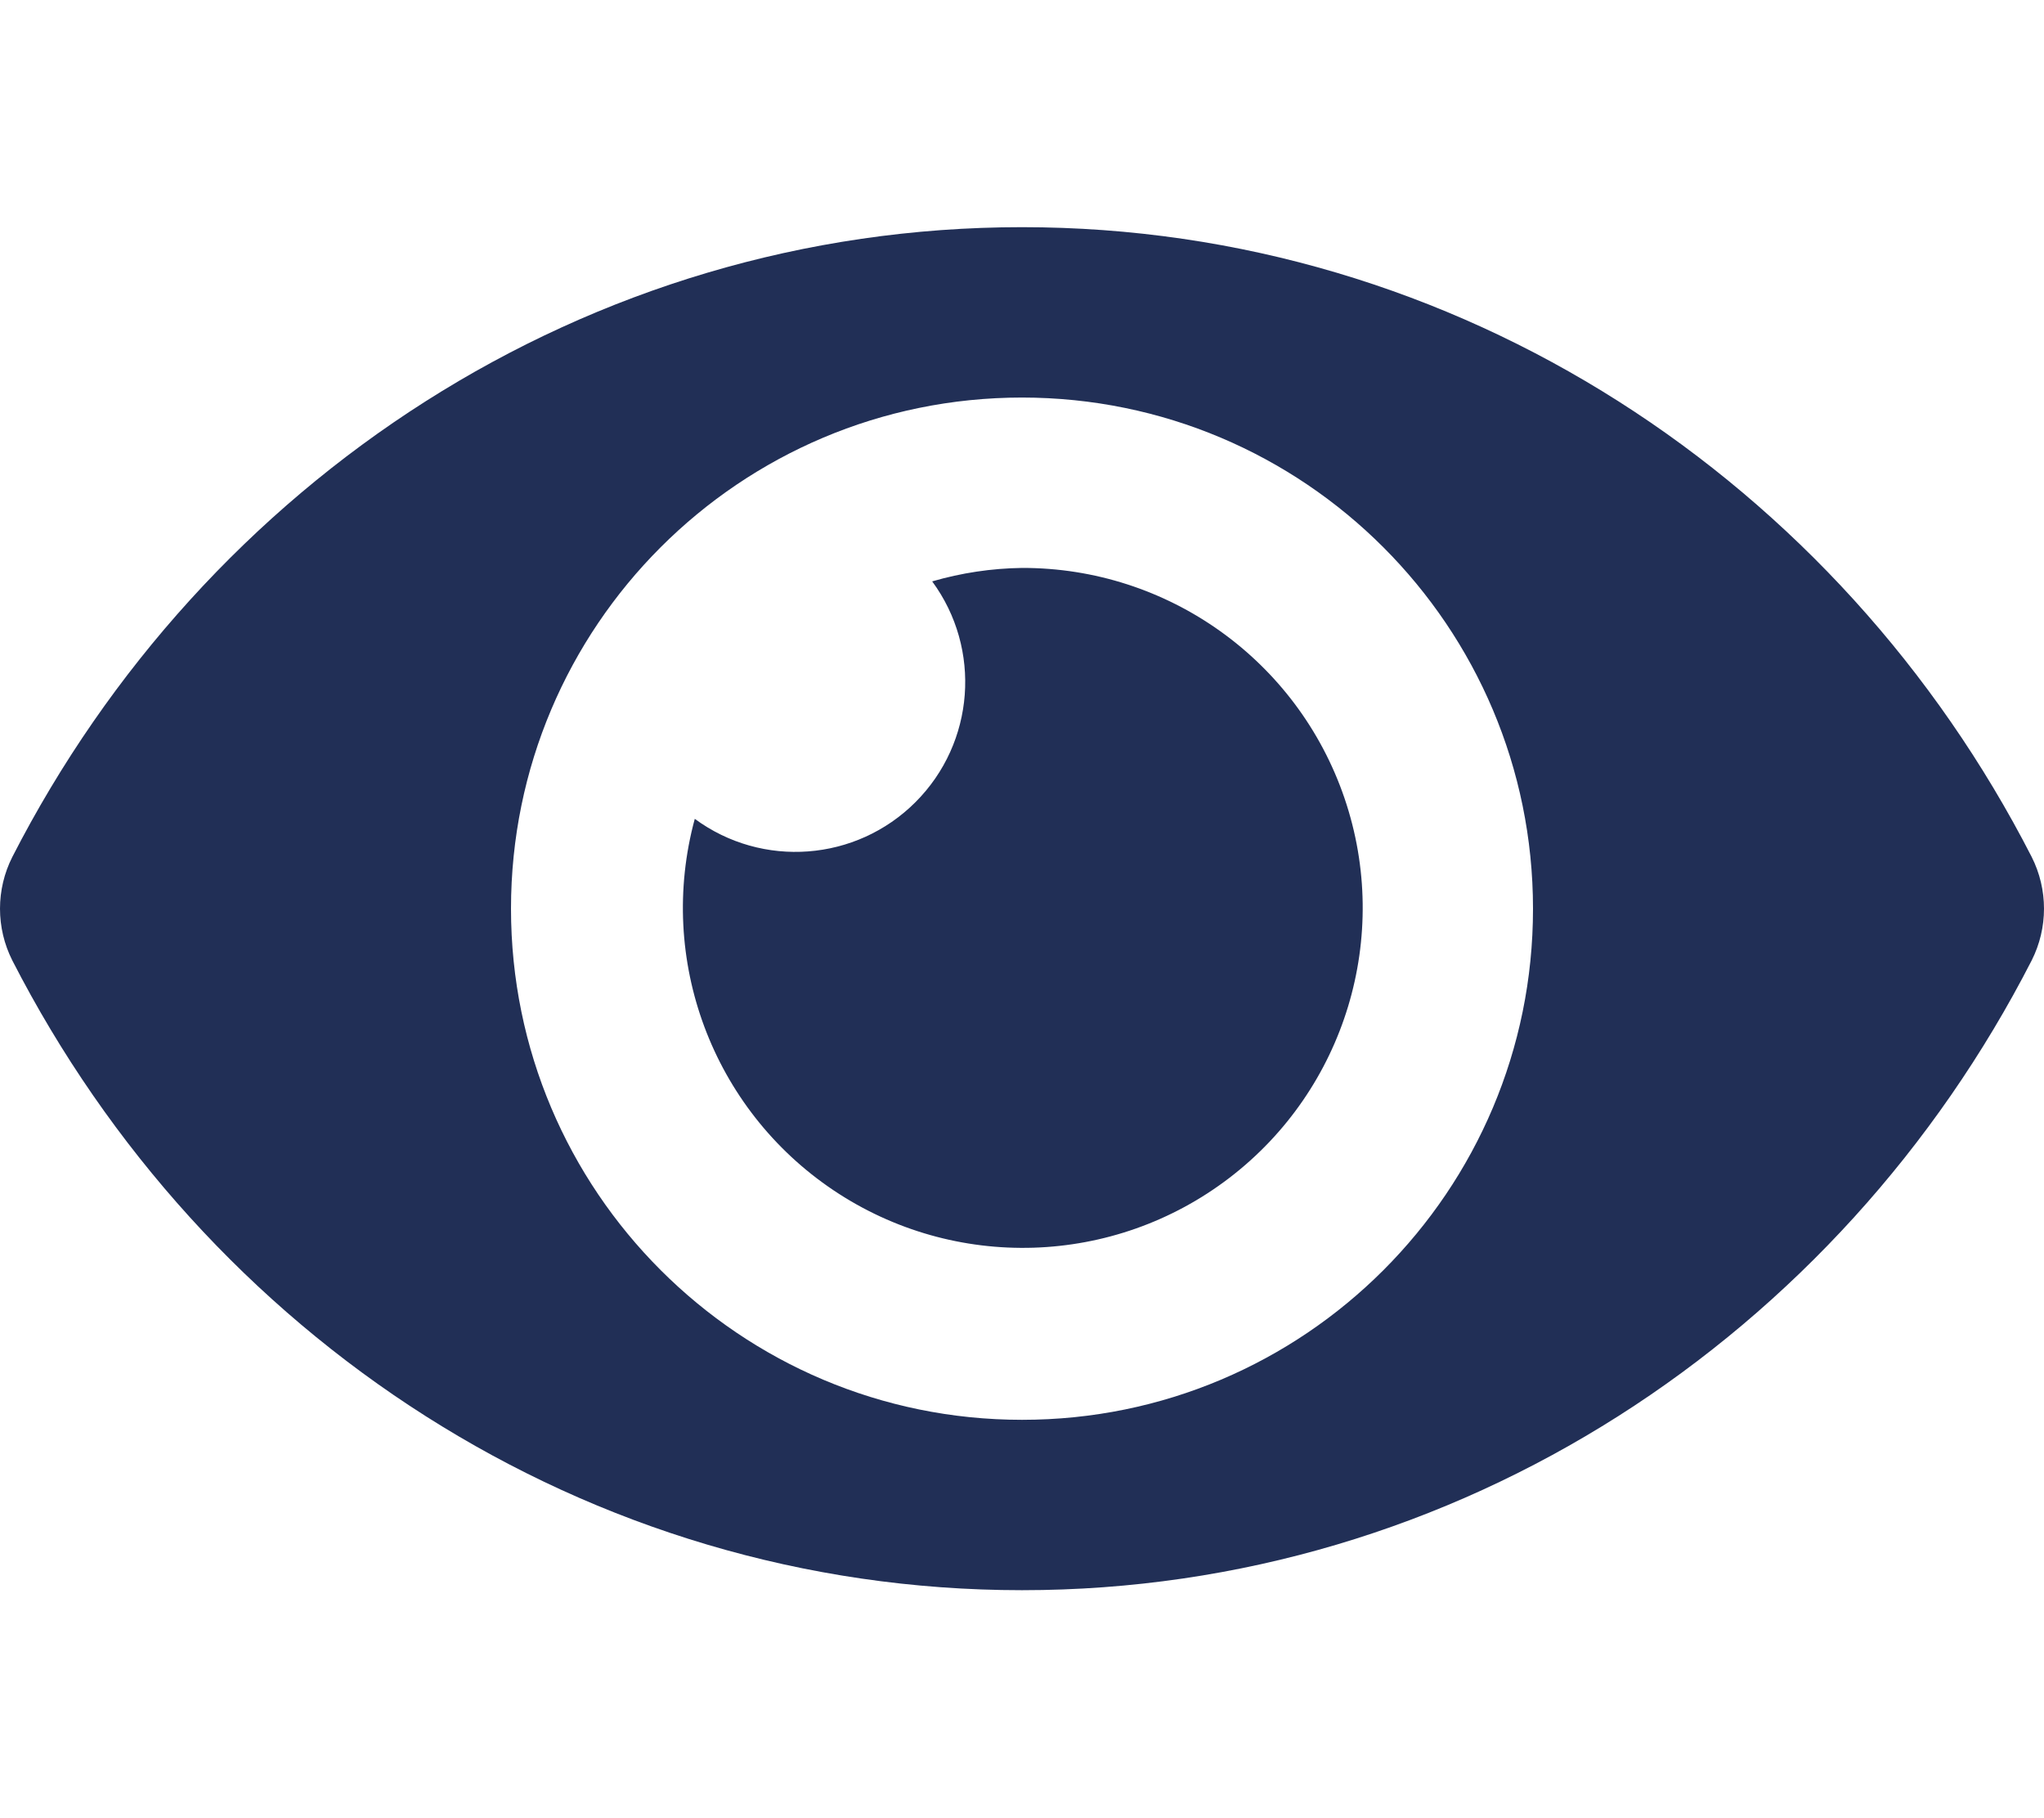
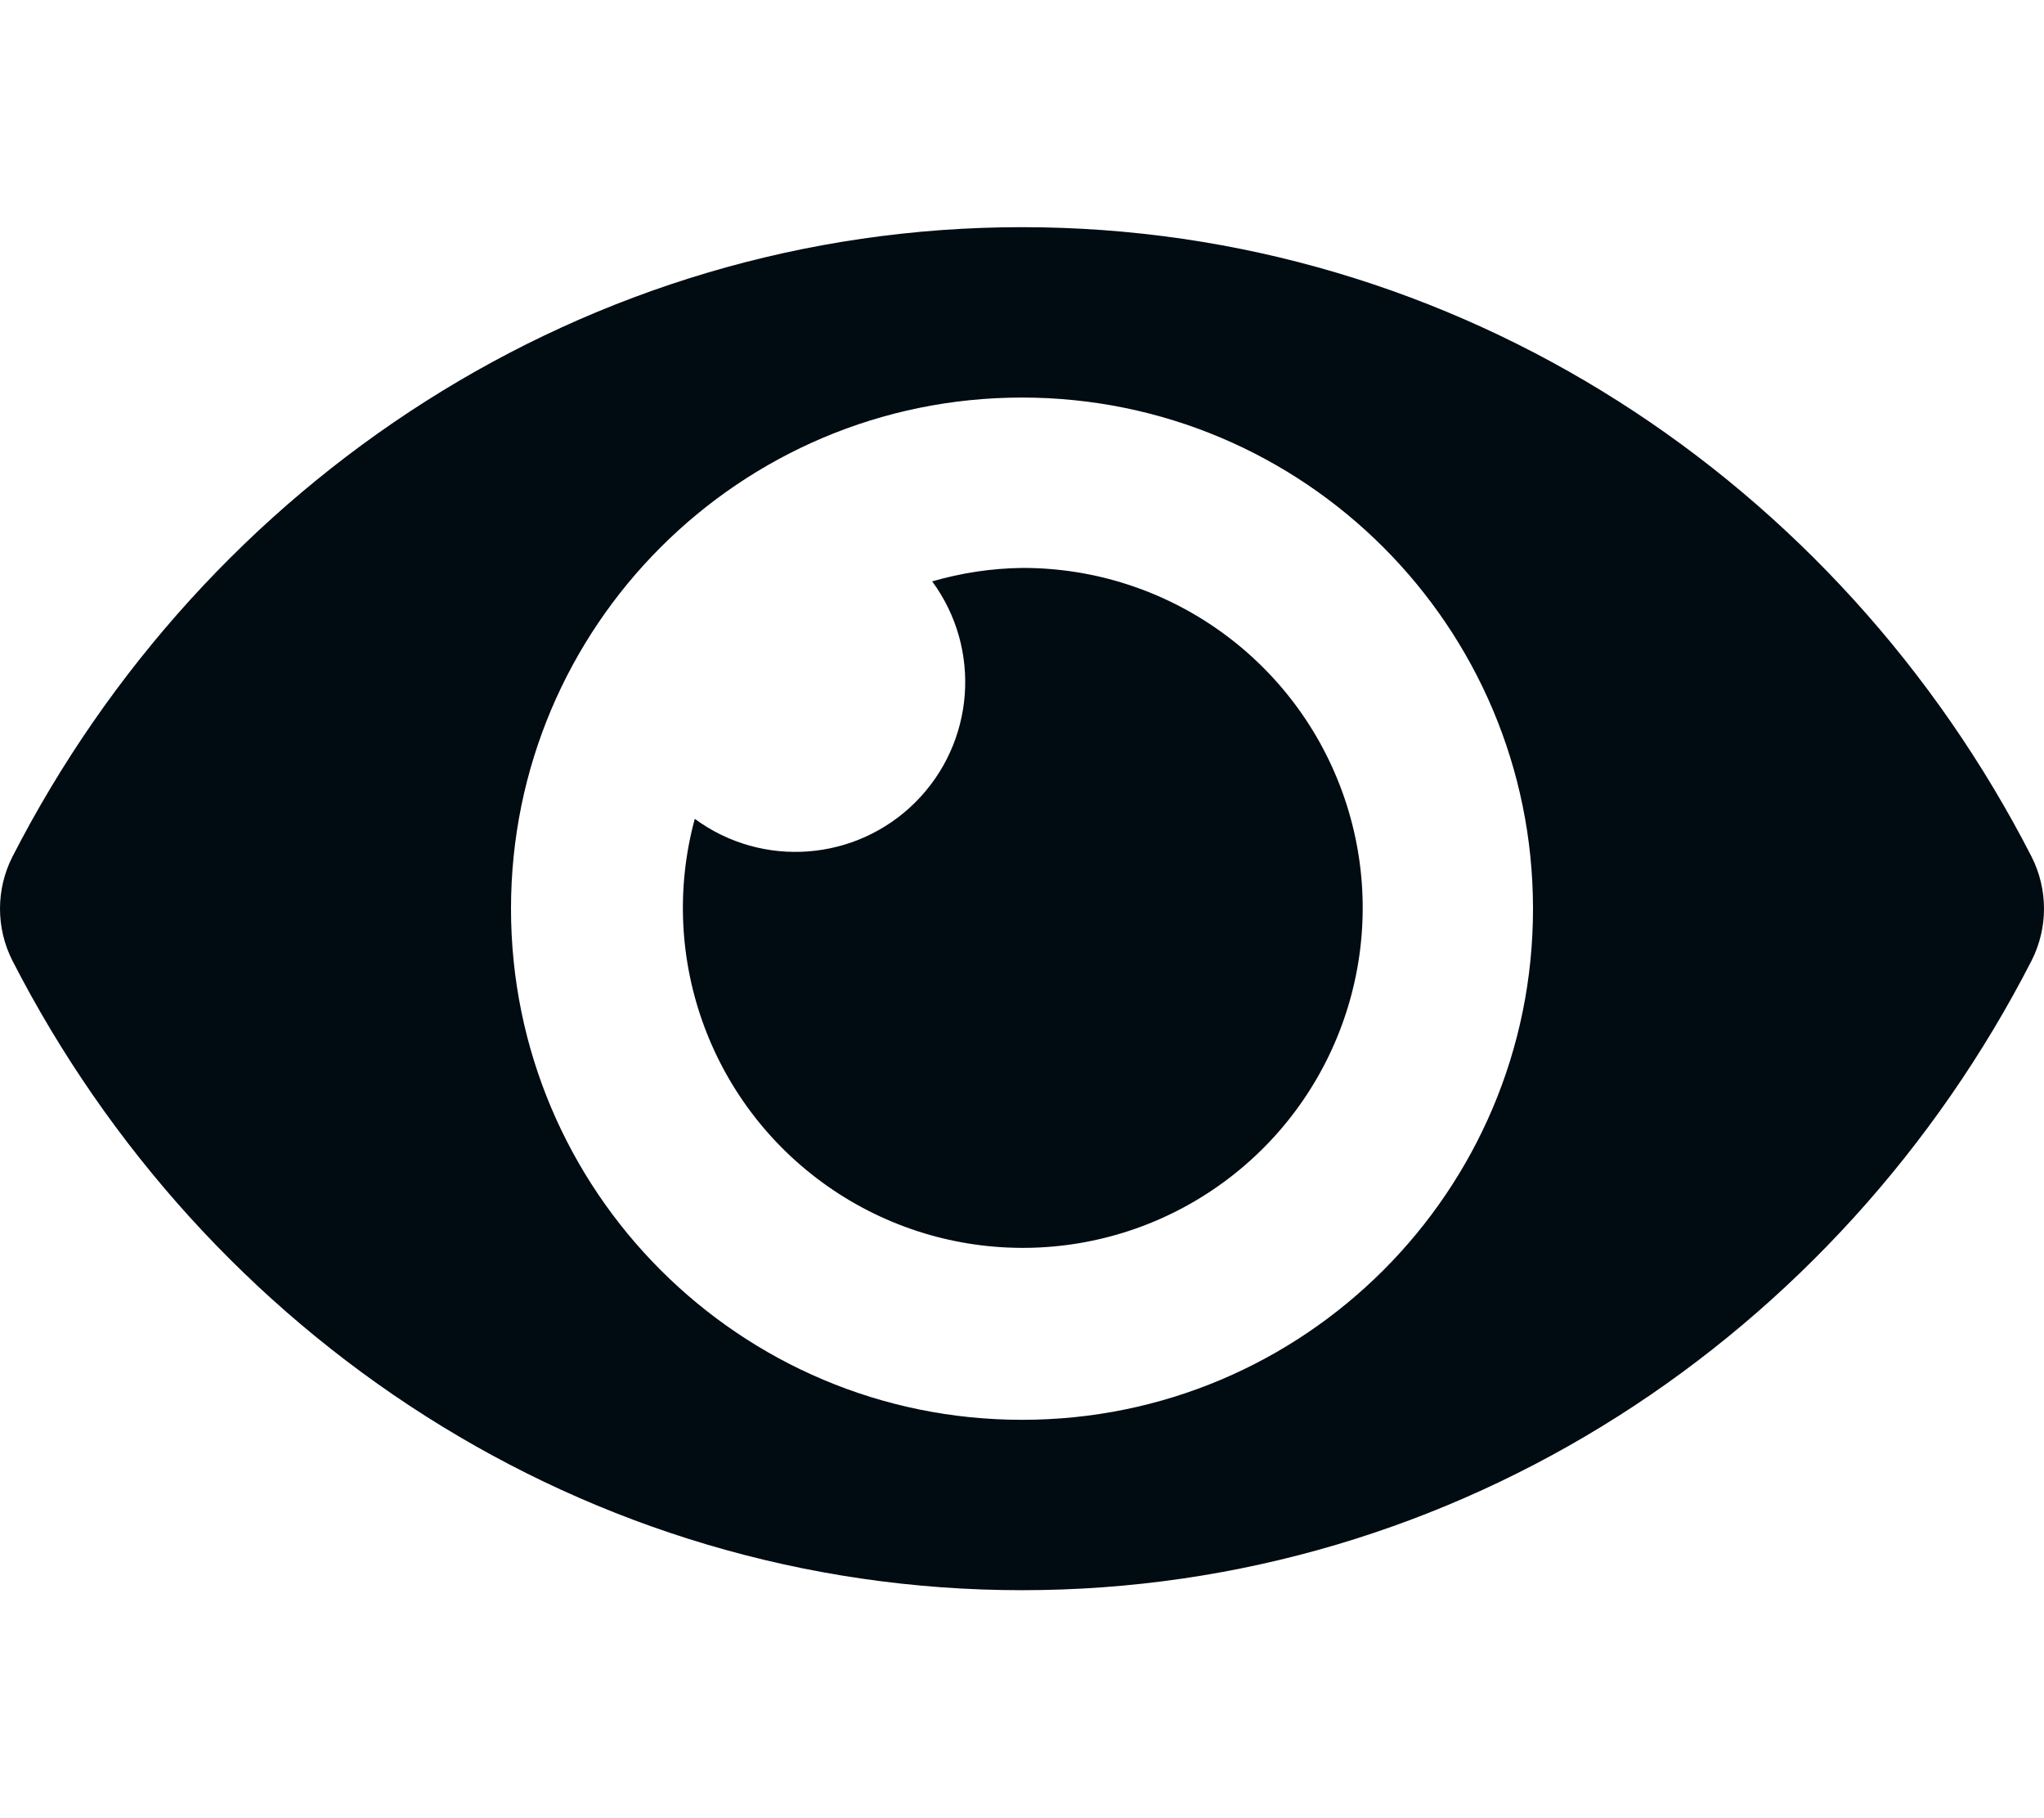
<svg xmlns="http://www.w3.org/2000/svg" aria-hidden="true" focusable="false" data-prefix="fas" data-icon="eye" class="svg-inline--fa fa-eye fa-w-18" role="img" viewBox="0 0 576 512">
-   <path fill="#212f56" d="M572.52 241.4C518.29 135.59 410.93 64 288 64S57.68 135.64 3.48 241.41a32.35 32.35 0 0 0 0 29.19C57.71 376.41 165.07 448 288 448s230.32-71.64 284.52-177.41a32.35 32.35 0 0 0 0-29.19zM288 400a144 144 0 1 1 144-144 143.93 143.93 0 0 1-144 144zm0-240a95.31 95.31 0 0 0-25.31 3.79 47.85 47.85 0 0 1-66.9 66.9A95.78 95.78 0 1 0 288 160z" />
+   <path fill="#010b12" d="M572.52 241.4C518.29 135.59 410.93 64 288 64S57.68 135.64 3.48 241.41a32.35 32.35 0 0 0 0 29.19C57.71 376.41 165.07 448 288 448s230.32-71.64 284.52-177.41a32.35 32.35 0 0 0 0-29.19zM288 400a144 144 0 1 1 144-144 143.93 143.93 0 0 1-144 144zm0-240a95.31 95.31 0 0 0-25.31 3.79 47.85 47.85 0 0 1-66.9 66.9A95.78 95.78 0 1 0 288 160z" />
</svg>
